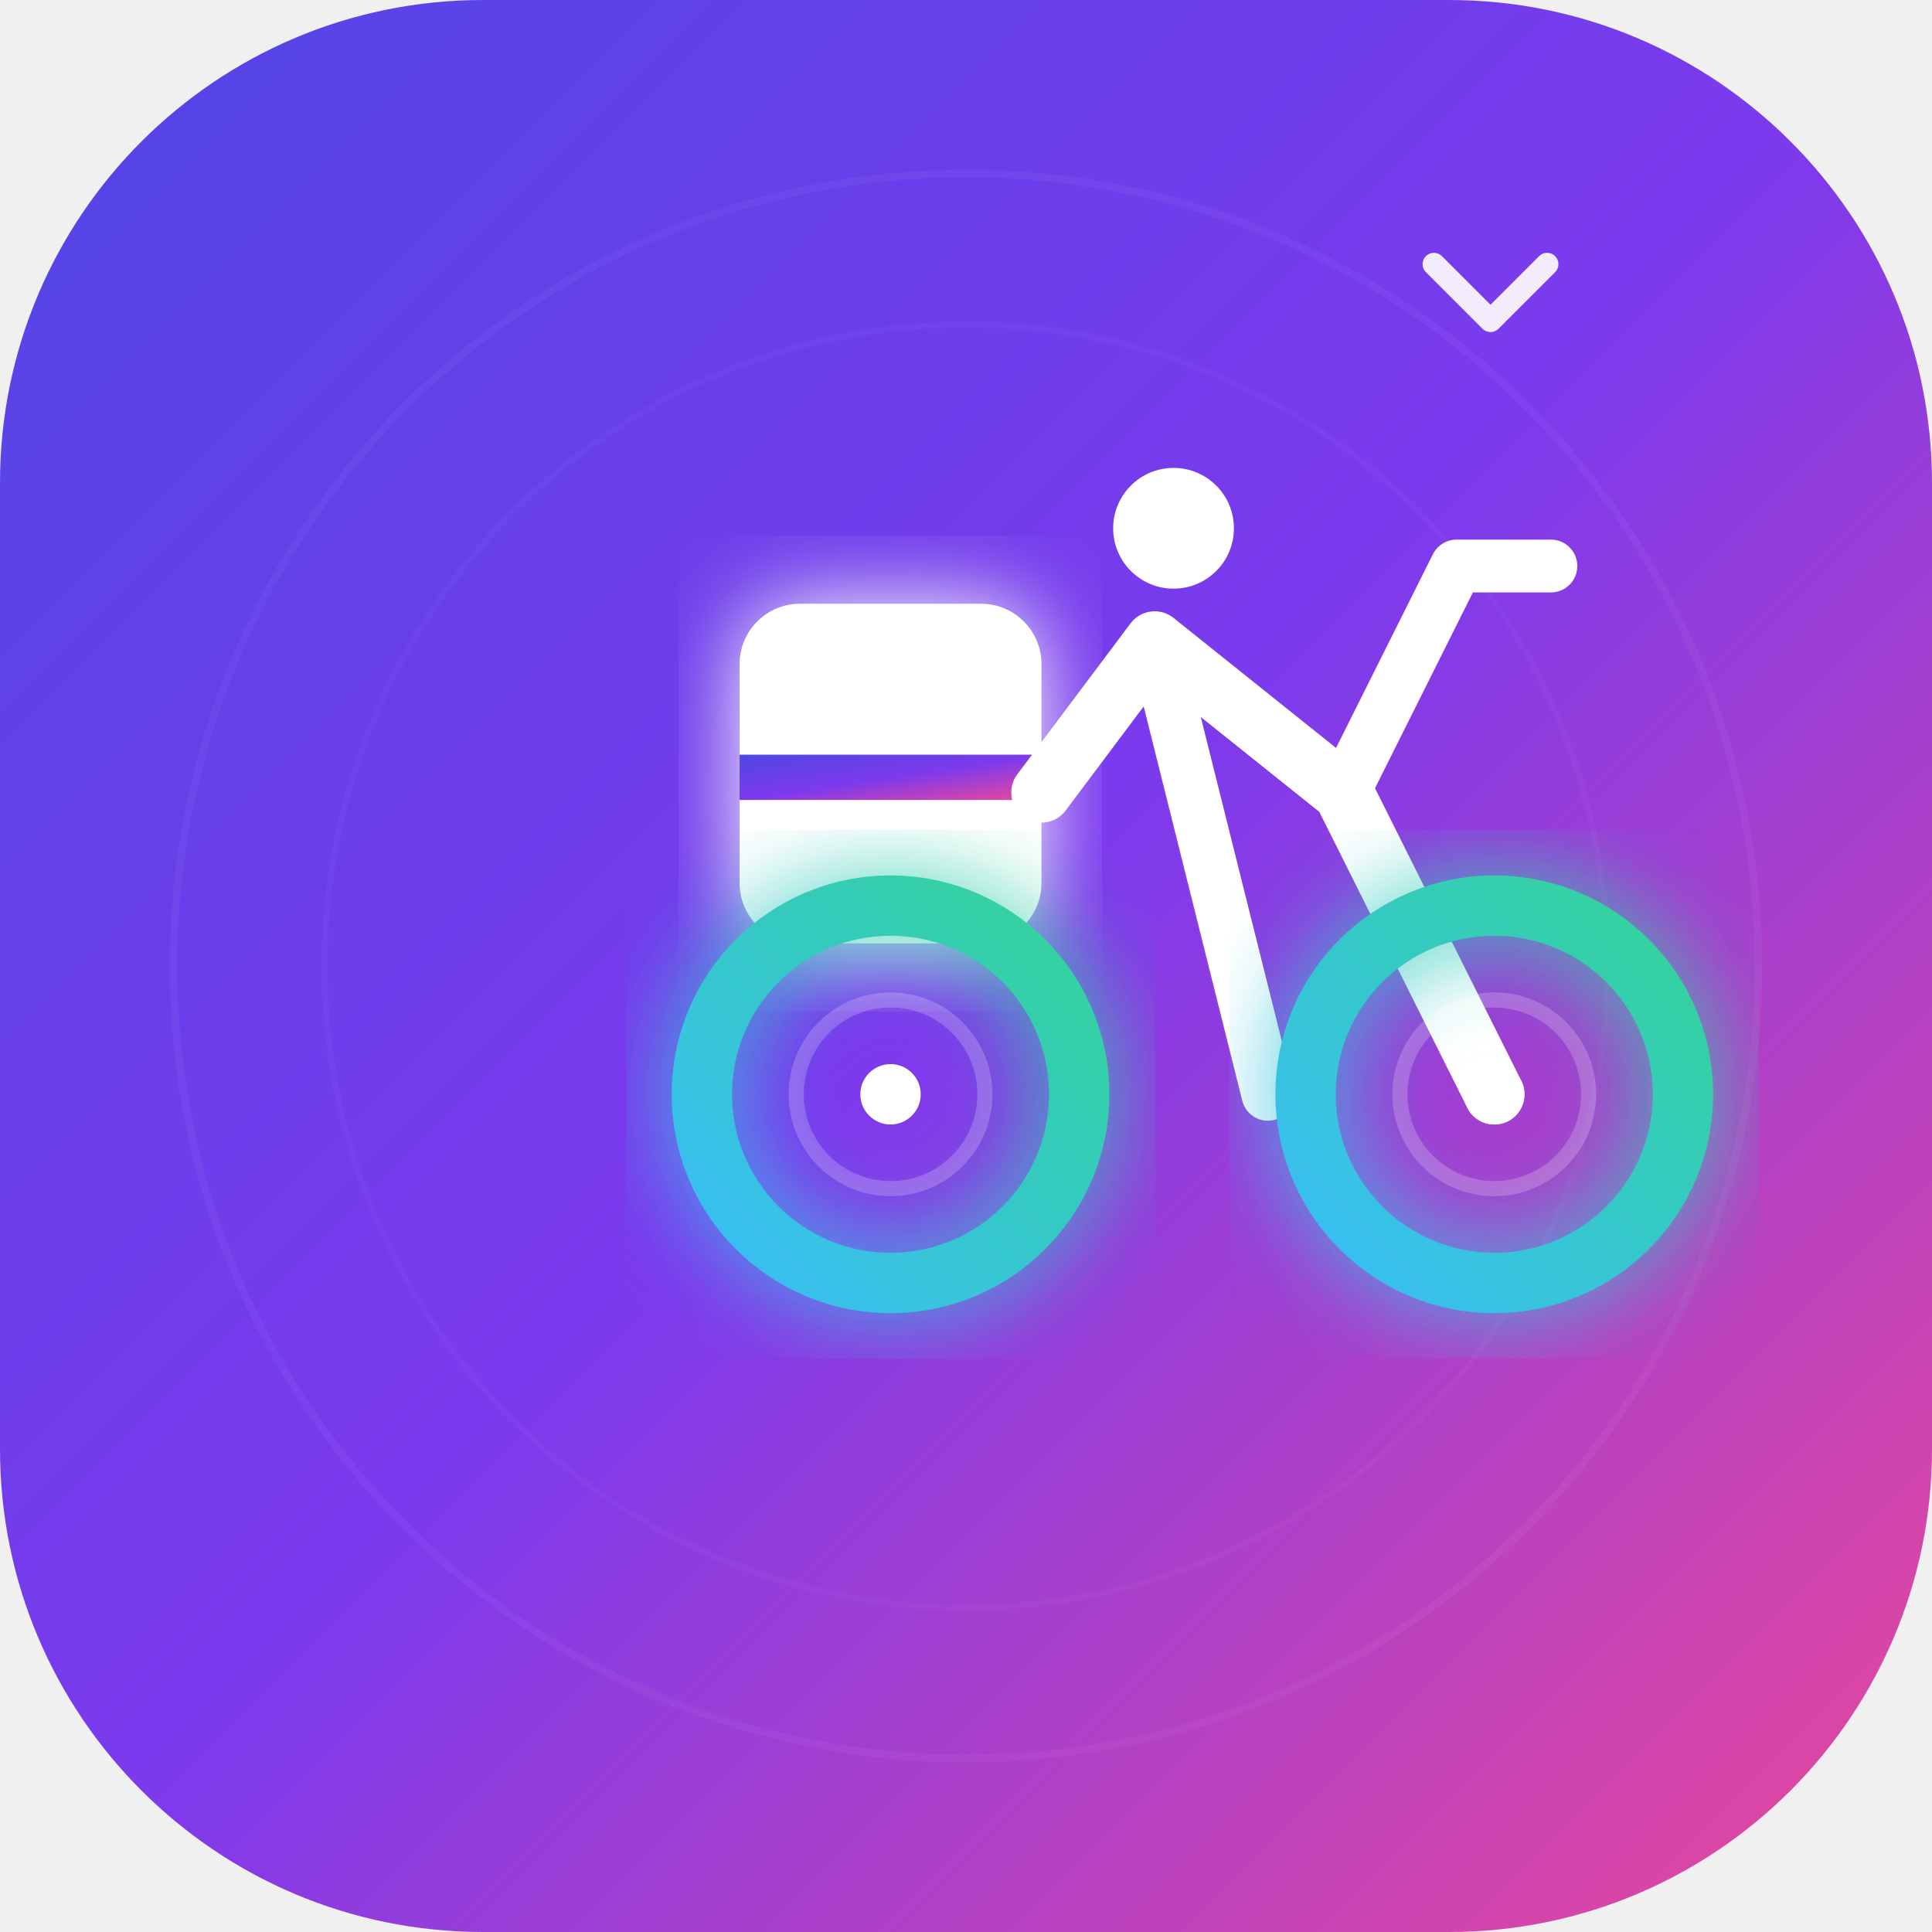
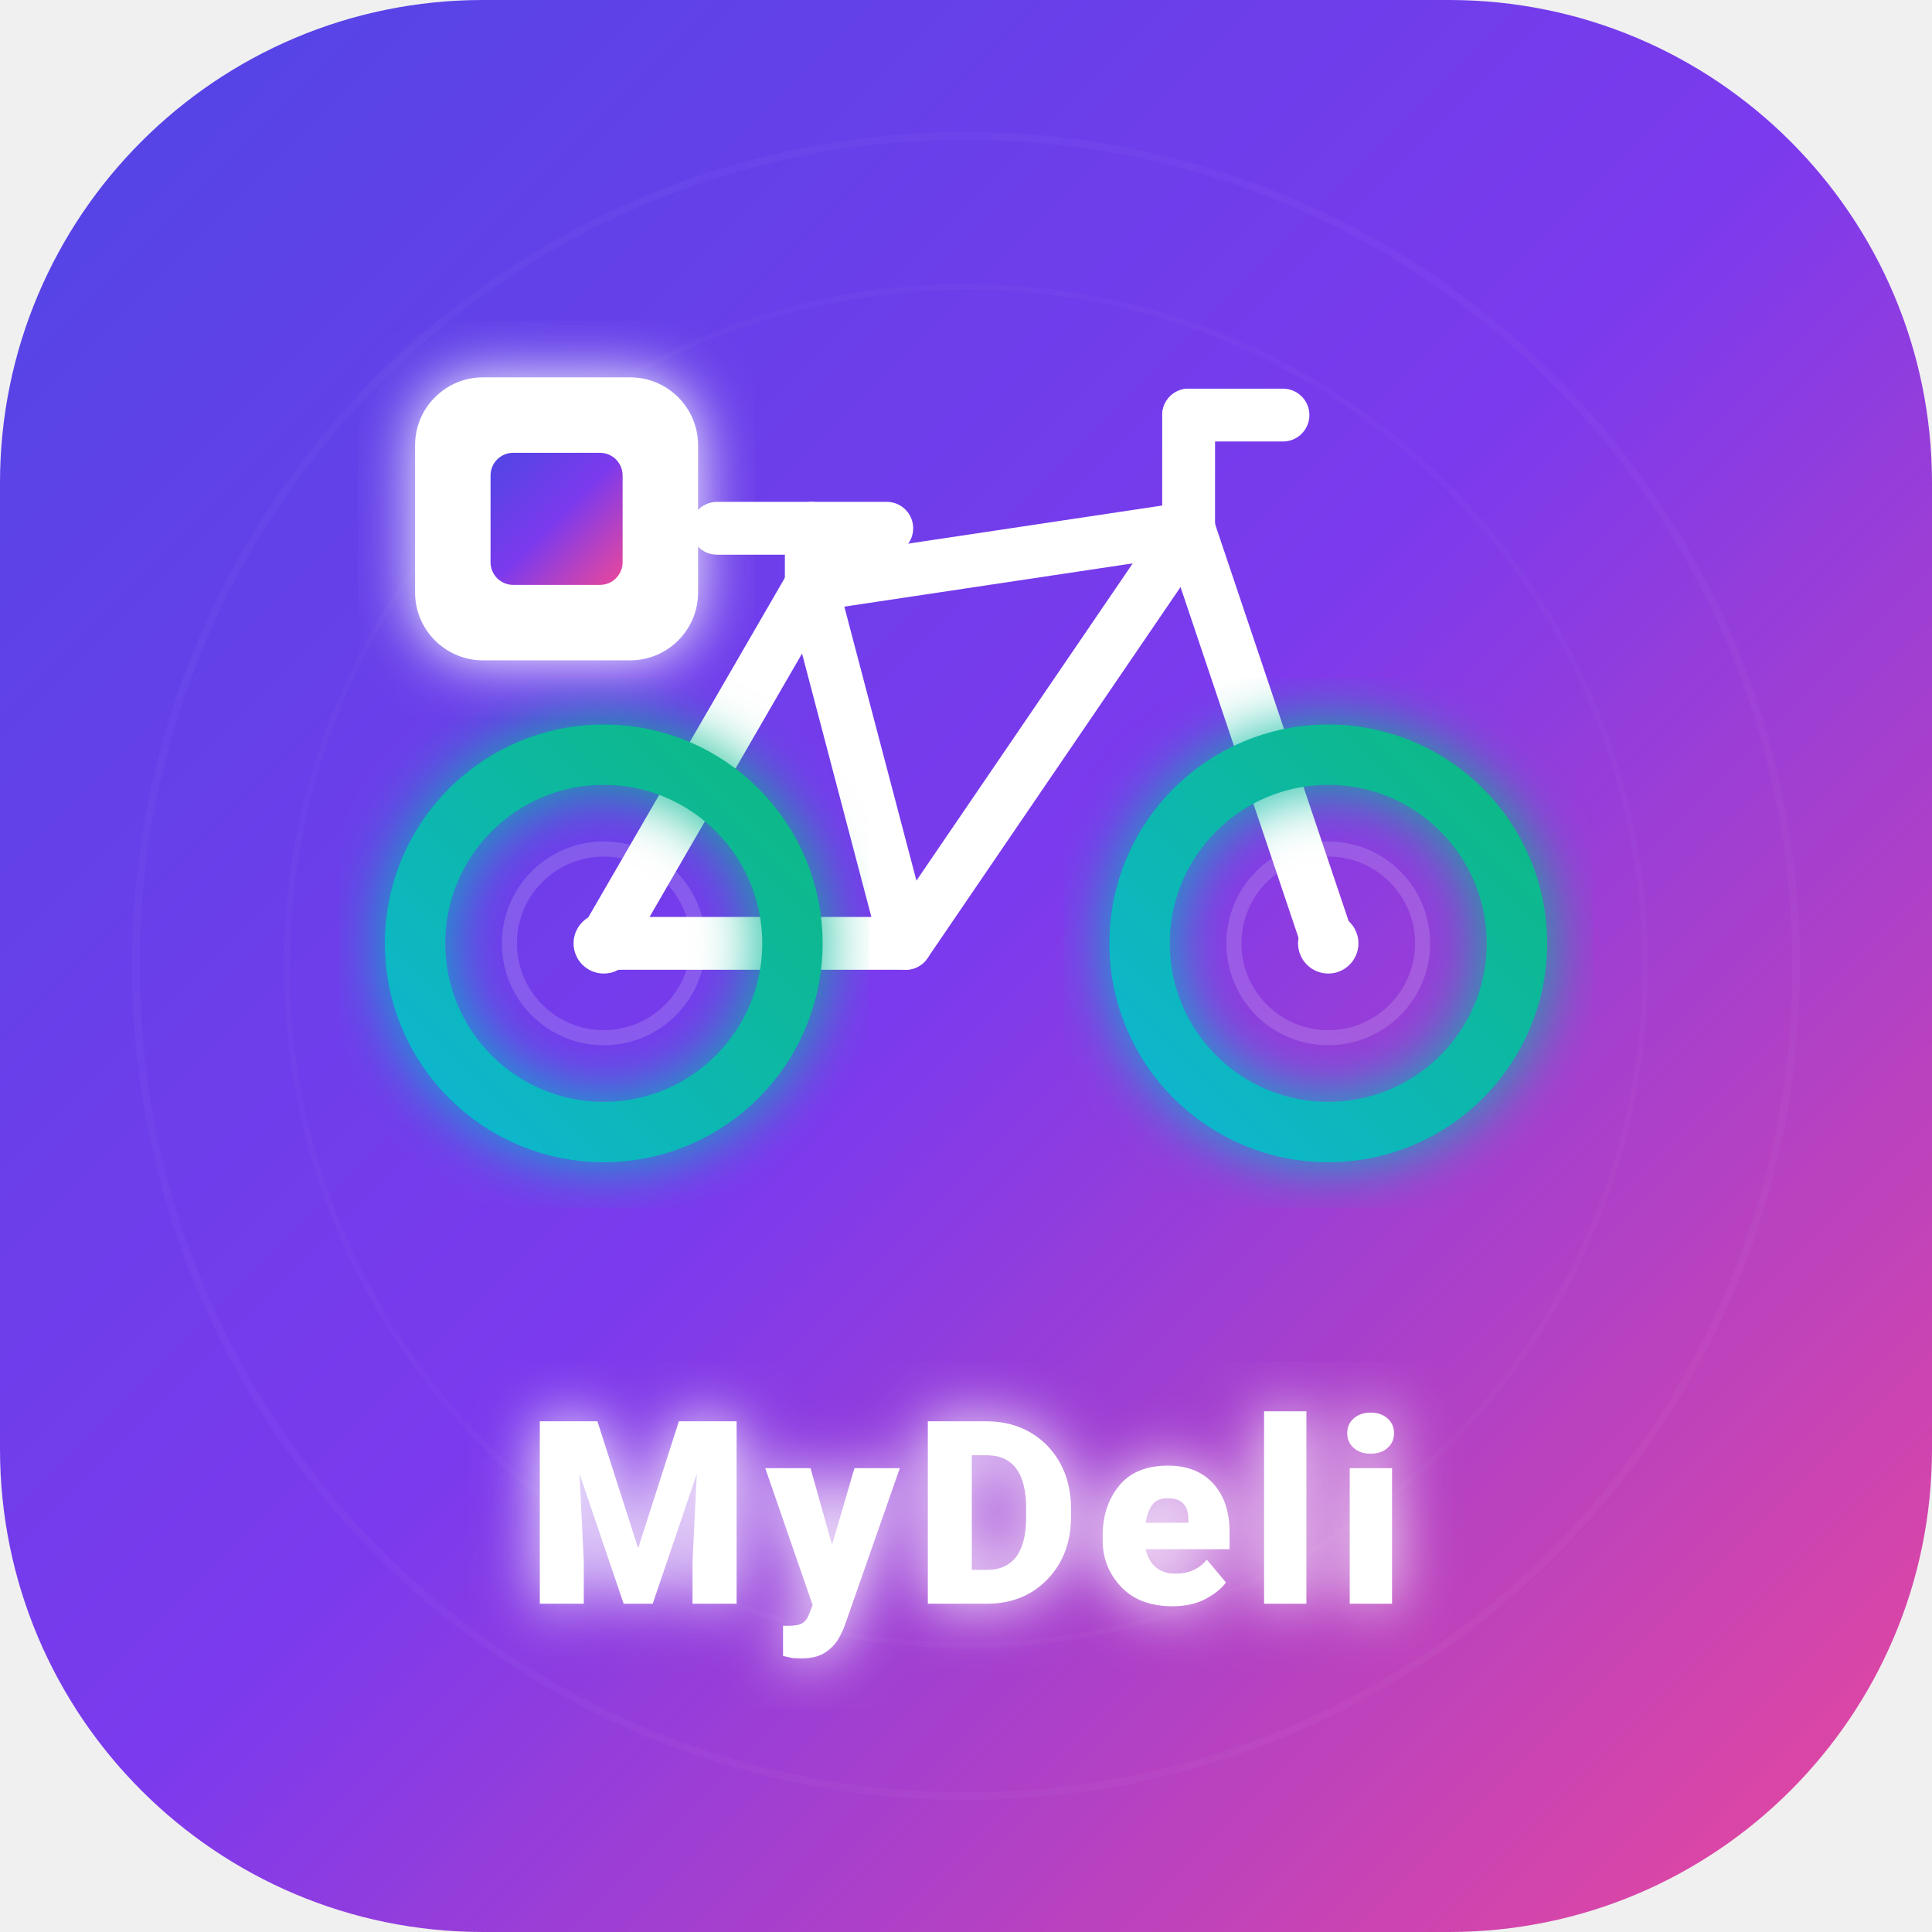
<svg xmlns="http://www.w3.org/2000/svg" viewBox="0 0 512 512">
  <defs>
    <linearGradient id="bgGrad" x1="0%" y1="0%" x2="100%" y2="100%">
      <stop offset="0%" stop-color="#4F46E5" />
      <stop offset="50%" stop-color="#7C3AED" />
      <stop offset="100%" stop-color="#EC4899" />
    </linearGradient>
    <linearGradient id="accentGrad" x1="0%" y1="100%" x2="100%" y2="0%">
-       <stop offset="0%" stop-color="#38BDF8" />
-       <stop offset="100%" stop-color="#34D399" />
+       <stop offset="0%" stop-color="#06B6D4" />
+       <stop offset="100%" stop-color="#10B981" />
    </linearGradient>
    <filter id="glow" x="-20%" y="-20%" width="140%" height="140%">
-       <feGaussianBlur stdDeviation="12" result="blur" />
+       <feGaussianBlur stdDeviation="8" result="blur" />
      <feComposite in="SourceGraphic" in2="blur" operator="over" />
    </filter>
  </defs>
  <rect width="512" height="512" rx="128" fill="url(#bgGrad)" />
-   <circle cx="256" cy="256" r="210" fill="none" stroke="white" stroke-opacity="0.04" stroke-width="2" />
-   <circle cx="256" cy="256" r="170" fill="none" stroke="white" stroke-opacity="0.03" stroke-width="1.5" />
-   <g transform="translate(16, 0)">
-     <path d="M120 220 L190 220" stroke="url(#accentGrad)" stroke-width="8" stroke-linecap="round" opacity="0.4" />
-     <path d="M100 256 L170 256" stroke="url(#accentGrad)" stroke-width="12" stroke-linecap="round" opacity="0.7" />
-     <path d="M130 292 L180 292" stroke="url(#accentGrad)" stroke-width="8" stroke-linecap="round" opacity="0.4" />
-     <rect x="180" y="160" width="80" height="90" rx="16" fill="white" filter="url(#glow)" />
-     <rect x="180" y="200" width="80" height="12" fill="url(#bgGrad)" />
-     <circle cx="295" cy="140" r="16" fill="white" />
-     <path d="M260 210 L290 170 L340 210 L380 290" fill="none" stroke="white" stroke-width="16" stroke-linecap="round" stroke-linejoin="round" />
-     <path d="M290 170 L320 290" fill="none" stroke="white" stroke-width="14" stroke-linecap="round" stroke-linejoin="round" />
-     <path d="M340 210 L370 150 L395 150" fill="none" stroke="white" stroke-width="14" stroke-linecap="round" stroke-linejoin="round" />
-     <circle cx="220" cy="290" r="50" fill="none" stroke="url(#accentGrad)" stroke-width="16" filter="url(#glow)" />
-     <circle cx="220" cy="290" r="25" fill="none" stroke="white" stroke-opacity="0.2" stroke-width="4" />
-     <circle cx="220" cy="290" r="8" fill="white" />
-     <circle cx="380" cy="290" r="50" fill="none" stroke="url(#accentGrad)" stroke-width="16" filter="url(#glow)" />
-     <circle cx="380" cy="290" r="25" fill="none" stroke="white" stroke-opacity="0.2" stroke-width="4" />
-     <circle cx="380" cy="290" r="8" fill="white" />
+   <circle cx="256" cy="256" r="220" fill="none" stroke="white" stroke-opacity="0.03" stroke-width="2" />
+   <circle cx="256" cy="256" r="180" fill="none" stroke="white" stroke-opacity="0.02" stroke-width="1.5" />
+   <g transform="translate(0, 10)">
+     <rect x="110" y="90" width="75" height="75" rx="18" fill="white" filter="url(#glow)" />
+     <rect x="130" y="110" width="35" height="35" rx="6" fill="url(#bgGrad)" />
+     <polyline points="160,240 240,240 215,145 160,240" fill="none" stroke="white" stroke-width="14" stroke-linecap="round" stroke-linejoin="round" />
+     <polyline points="240,240 315,130 215,145" fill="none" stroke="white" stroke-width="14" stroke-linecap="round" stroke-linejoin="round" />
+     <line x1="315" y1="130" x2="352" y2="240" stroke="white" stroke-width="14" stroke-linecap="round" stroke-linejoin="round" />
+     <line x1="215" y1="145" x2="215" y2="130" stroke="white" stroke-width="14" stroke-linecap="round" />
+     <line x1="190" y1="130" x2="235" y2="130" stroke="white" stroke-width="14" stroke-linecap="round" />
+     <line x1="315" y1="130" x2="315" y2="100" stroke="white" stroke-width="14" stroke-linecap="round" />
+     <line x1="315" y1="100" x2="340" y2="100" stroke="white" stroke-width="14" stroke-linecap="round" stroke-linejoin="round" />
+     <circle cx="160" cy="240" r="50" fill="none" stroke="url(#accentGrad)" stroke-width="16" filter="url(#glow)" />
+     <circle cx="160" cy="240" r="25" fill="none" stroke="white" stroke-opacity="0.15" stroke-width="4" />
+     <circle cx="160" cy="240" r="8" fill="white" />
+     <circle cx="352" cy="240" r="50" fill="none" stroke="url(#accentGrad)" stroke-width="16" filter="url(#glow)" />
+     <circle cx="352" cy="240" r="25" fill="none" stroke="white" stroke-opacity="0.15" stroke-width="4" />
+     <circle cx="352" cy="240" r="8" fill="white" />
  </g>
-   <g transform="translate(380, 60)" fill="white" opacity="0.9">
-     <path d="M0 10 L15 25 L30 10" fill="none" stroke="white" stroke-width="6" stroke-linecap="round" stroke-linejoin="round" />
-   </g>
+   <text x="256" y="425" font-family="-apple-system, BlinkMacSystemFont, 'Segoe UI', Roboto, 'Helvetica Neue', Arial, sans-serif" font-weight="900" font-size="68" fill="white" letter-spacing="4" text-anchor="middle" filter="url(#glow)">MyDeli</text>
</svg>
